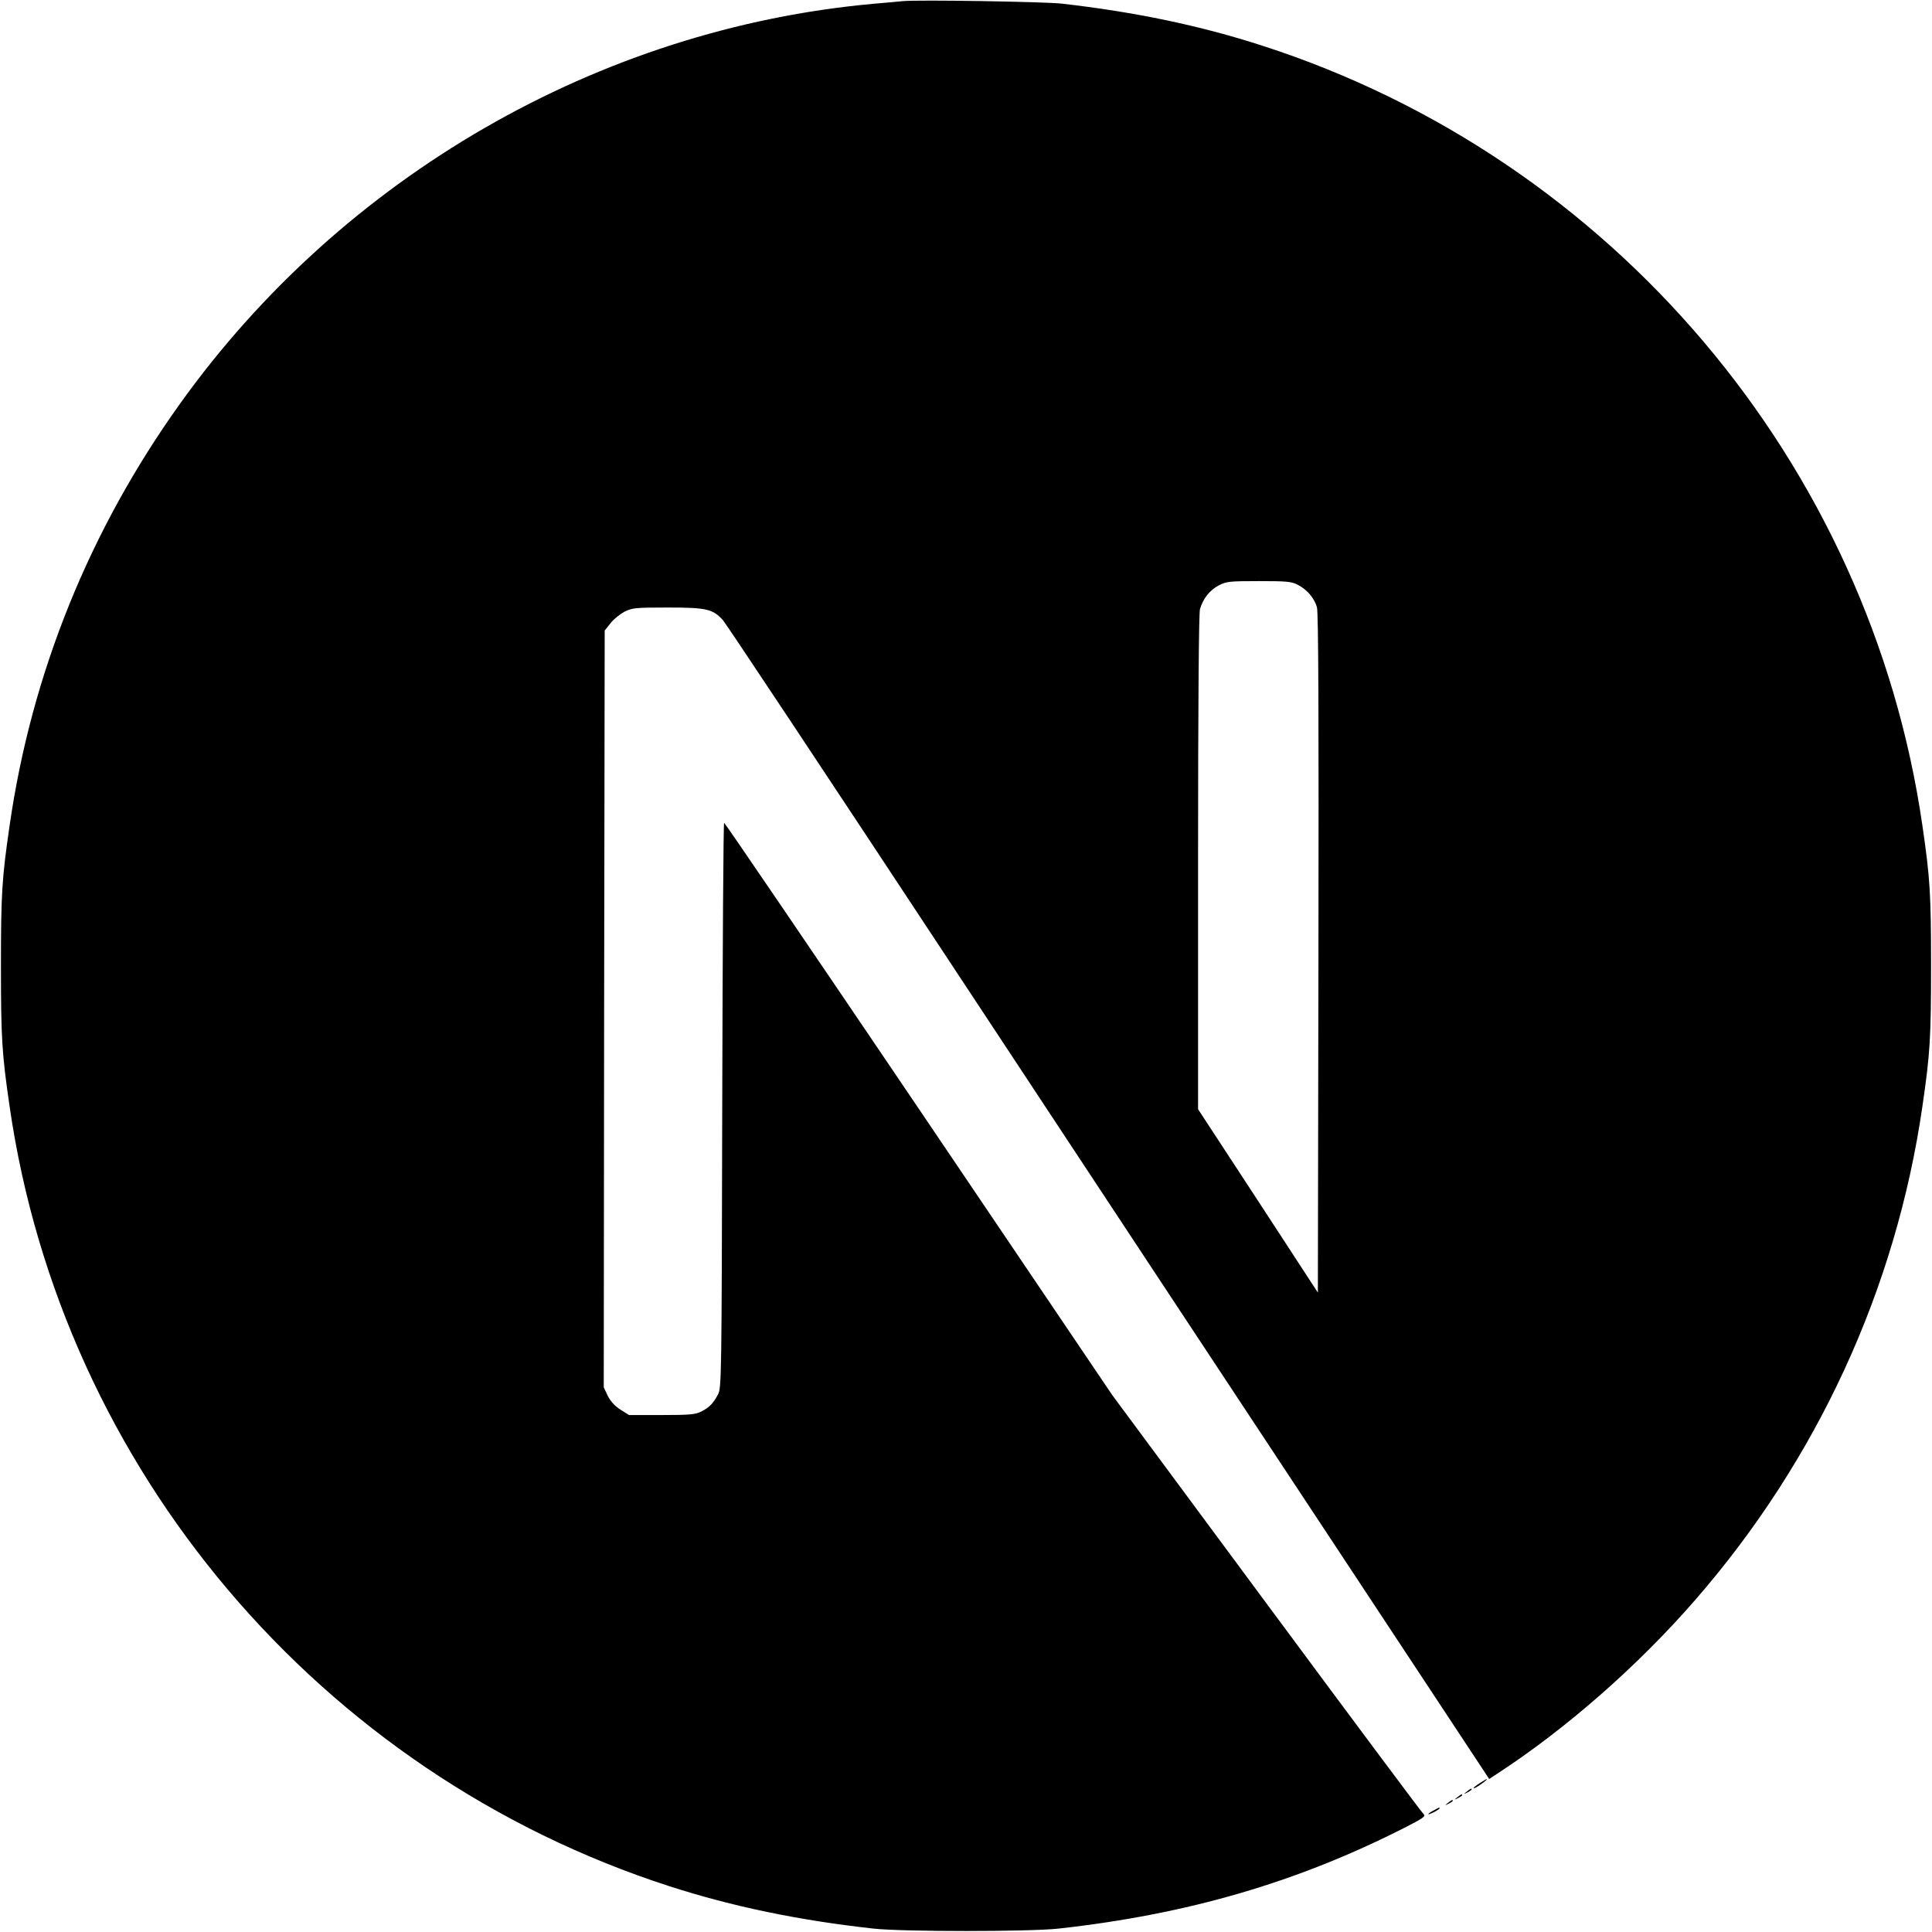
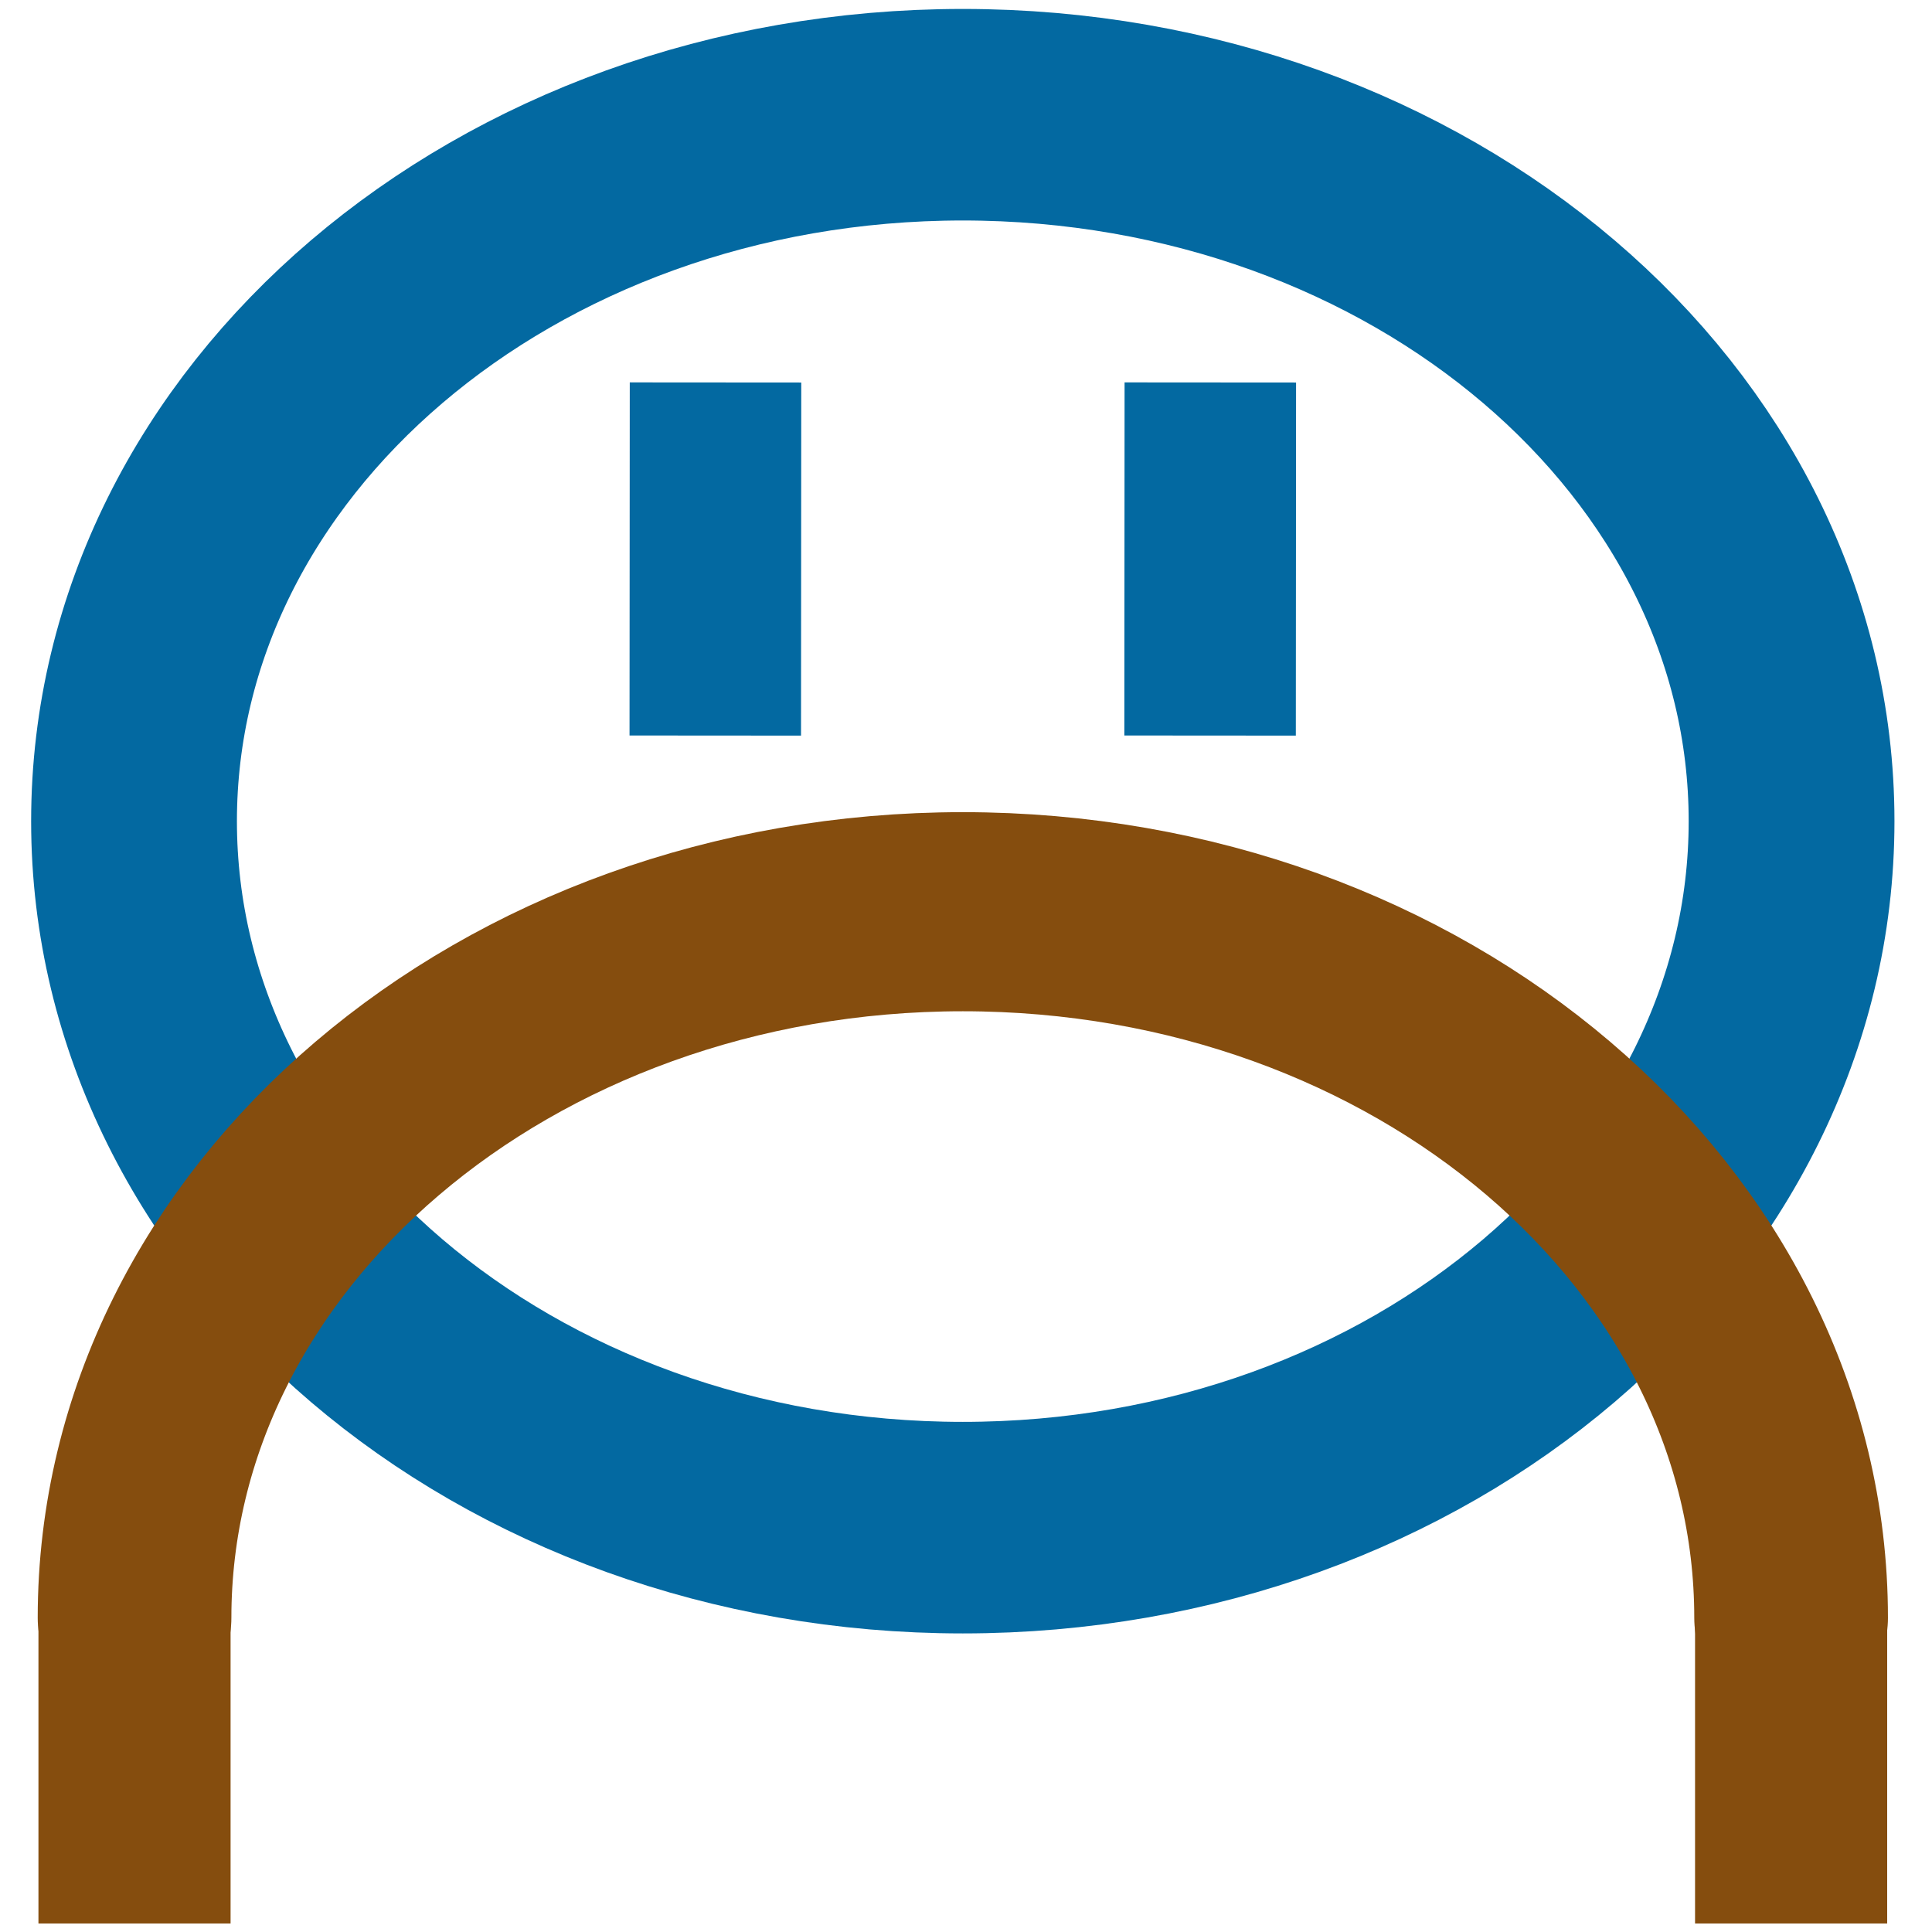
- <svg xmlns="http://www.w3.org/2000/svg" version="1.0" width="1024pt" height="1024pt" viewBox="0 0 1024 1024" preserveAspectRatio="xMidYMid meet">
-   <g transform="translate(0,1024) scale(0.1,-0.1)" fill="#000000" stroke="none">
-     <path d="M4785 10234 c-22 -2 -92 -9 -155 -14 -1453 -131 -2814 -915 -3676 -2120 -480 -670 -787 -1430 -903 -2235 -41 -281 -46 -364 -46 -745 0 -381 5 -464 46 -745 278 -1921 1645 -3535 3499 -4133 332 -107 682 -180 1080 -224 155 -17 825 -17 980 0 687 76 1269 246 1843 539 88 45 105 57 93 67 -8 6 -383 509 -833 1117 l-818 1105 -1025 1517 c-564 834 -1028 1516 -1032 1516 -4 1 -8 -673 -10 -1496 -3 -1441 -4 -1499 -22 -1533 -26 -49 -46 -69 -88 -91 -32 -16 -60 -19 -211 -19 l-173 0 -46 29 c-30 19 -52 44 -67 73 l-21 45 2 2005 3 2006 31 39 c16 21 50 48 74 61 41 20 57 22 230 22 204 0 238 -8 291 -66 15 -16 570 -852 1234 -1859 664 -1007 1572 -2382 2018 -3057 l810 -1227 41 27 c363 236 747 572 1051 922 647 743 1064 1649 1204 2615 41 281 46 364 46 745 0 381 -5 464 -46 745 -278 1921 -1645 3535 -3499 4133 -327 106 -675 179 -1065 223 -96 10 -757 21 -840 13z m2094 -3094 c48 -24 87 -70 101 -118 8 -26 10 -582 8 -1835 l-3 -1798 -317 486 -318 486 0 1307 c0 845 4 1320 10 1343 16 56 51 100 99 126 41 21 56 23 213 23 148 0 174 -2 207 -20z" />
-     <path d="M7843 789 c-35 -22 -46 -37 -15 -20 22 13 58 40 52 41 -3 0 -20 -10 -37 -21z" />
-     <path d="M7774 744 c-18 -14 -18 -15 4 -4 12 6 22 13 22 15 0 8 -5 6 -26 -11z" />
-     <path d="M7724 714 c-18 -14 -18 -15 4 -4 12 6 22 13 22 15 0 8 -5 6 -26 -11z" />
-     <path d="M7674 684 c-18 -14 -18 -15 4 -4 12 6 22 13 22 15 0 8 -5 6 -26 -11z" />
-     <path d="M7598 644 c-38 -20 -36 -28 2 -9 17 9 30 18 30 20 0 7 -1 6 -32 -11z" />
+ <svg xmlns="http://www.w3.org/2000/svg" version="1.0" width="1024pt" height="1024pt" viewBox="0 0 1024 1024" preserveAspectRatio="xMidYMid meet" id="svg18">
+   <defs id="defs22" />
+   <g transform="matrix(15.39444,0,0,15.82525,-6724.575,-3406.351)" id="g2271">
+     <ellipse ry="23.661" rx="28.534" cy="242.751" cx="469.967" id="path1014-2-8-7-8-8" style="fill:none;fill-opacity:1;stroke:#0369a1;stroke-width:7.085;stroke-linecap:square;stroke-linejoin:round;stroke-miterlimit:4;stroke-dasharray:none;stroke-opacity:1;paint-order:fill markers stroke" />
+     <path id="path4821-1-1-0-3-8-14-8" d="m 441.451,269.43 a 28.517,23.647 0 0 1 28.517,-23.647 28.517,23.647 0 0 1 28.517,23.647" style="fill:none;fill-opacity:1;stroke:#854d0e;stroke-width:6.668;stroke-linecap:round;stroke-linejoin:round;stroke-miterlimit:4;stroke-dasharray:none;stroke-opacity:1;paint-order:markers stroke fill" />
+     <path id="path4865-6-5-85-1-4-6" d="m 495.178,269.112 v 10.558 h 6.615 v -10.558 z" style="color:#000000;font-style:normal;font-variant:normal;font-weight:normal;font-stretch:normal;font-size:medium;line-height:normal;font-family:sans-serif;font-variant-ligatures:normal;font-variant-position:normal;font-variant-caps:normal;font-variant-numeric:normal;font-variant-alternates:normal;font-feature-settings:normal;text-indent:0;text-align:start;text-decoration:none;text-decoration-line:none;text-decoration-style:solid;text-decoration-color:#000000;letter-spacing:normal;word-spacing:normal;text-transform:none;writing-mode:lr-tb;direction:ltr;text-orientation:mixed;dominant-baseline:auto;baseline-shift:baseline;text-anchor:start;white-space:normal;shape-padding:0;clip-rule:nonzero;display:inline;overflow:visible;visibility:visible;opacity:1;isolation:auto;mix-blend-mode:normal;color-interpolation:sRGB;color-interpolation-filters:linearRGB;solid-color:#000000;solid-opacity:1;vector-effect:none;fill:#854d0e;fill-opacity:1;fill-rule:nonzero;stroke:none;stroke-width:4.917;stroke-linecap:butt;stroke-linejoin:miter;stroke-miterlimit:4;stroke-dasharray:none;stroke-dashoffset:0;stroke-opacity:1;color-rendering:auto;image-rendering:auto;shape-rendering:auto;text-rendering:auto;enable-background:accumulate" />
+     <path id="path4865-2-3-4-6-4-8-3" d="m 438.142,269.112 v 10.558 h 6.615 v -10.558 z" style="color:#000000;font-style:normal;font-variant:normal;font-weight:normal;font-stretch:normal;font-size:medium;line-height:normal;font-family:sans-serif;font-variant-ligatures:normal;font-variant-position:normal;font-variant-caps:normal;font-variant-numeric:normal;font-variant-alternates:normal;font-feature-settings:normal;text-indent:0;text-align:start;text-decoration:none;text-decoration-line:none;text-decoration-style:solid;text-decoration-color:#000000;letter-spacing:normal;word-spacing:normal;text-transform:none;writing-mode:lr-tb;direction:ltr;text-orientation:mixed;dominant-baseline:auto;baseline-shift:baseline;text-anchor:start;white-space:normal;shape-padding:0;clip-rule:nonzero;display:inline;overflow:visible;visibility:visible;opacity:1;isolation:auto;mix-blend-mode:normal;color-interpolation:sRGB;color-interpolation-filters:linearRGB;solid-color:#000000;solid-opacity:1;vector-effect:none;fill:#854d0e;fill-opacity:1;fill-rule:nonzero;stroke:none;stroke-width:4.918;stroke-linecap:butt;stroke-linejoin:miter;stroke-miterlimit:4;stroke-dasharray:none;stroke-dashoffset:0;stroke-opacity:1;color-rendering:auto;image-rendering:auto;shape-rendering:auto;text-rendering:auto;enable-background:accumulate" />
+     <path id="path3103-6-1-9-4-2-7-13-3-6-7-2-1-9-2" d="m 461.453,228.057 -0.008,11.826" style="fill:#808080;stroke:#0369a1;stroke-width:5.904;stroke-linecap:butt;stroke-linejoin:miter;stroke-miterlimit:4;stroke-dasharray:none;stroke-opacity:1" />
+     <path id="path3103-6-1-9-4-2-7-13-3-6-7-3-2-1-3-0" d="m 478.489,228.057 -0.008,11.826" style="fill:#808080;stroke:#0369a1;stroke-width:5.904;stroke-linecap:butt;stroke-linejoin:miter;stroke-miterlimit:4;stroke-dasharray:none;stroke-opacity:1" />
  </g>
</svg>
